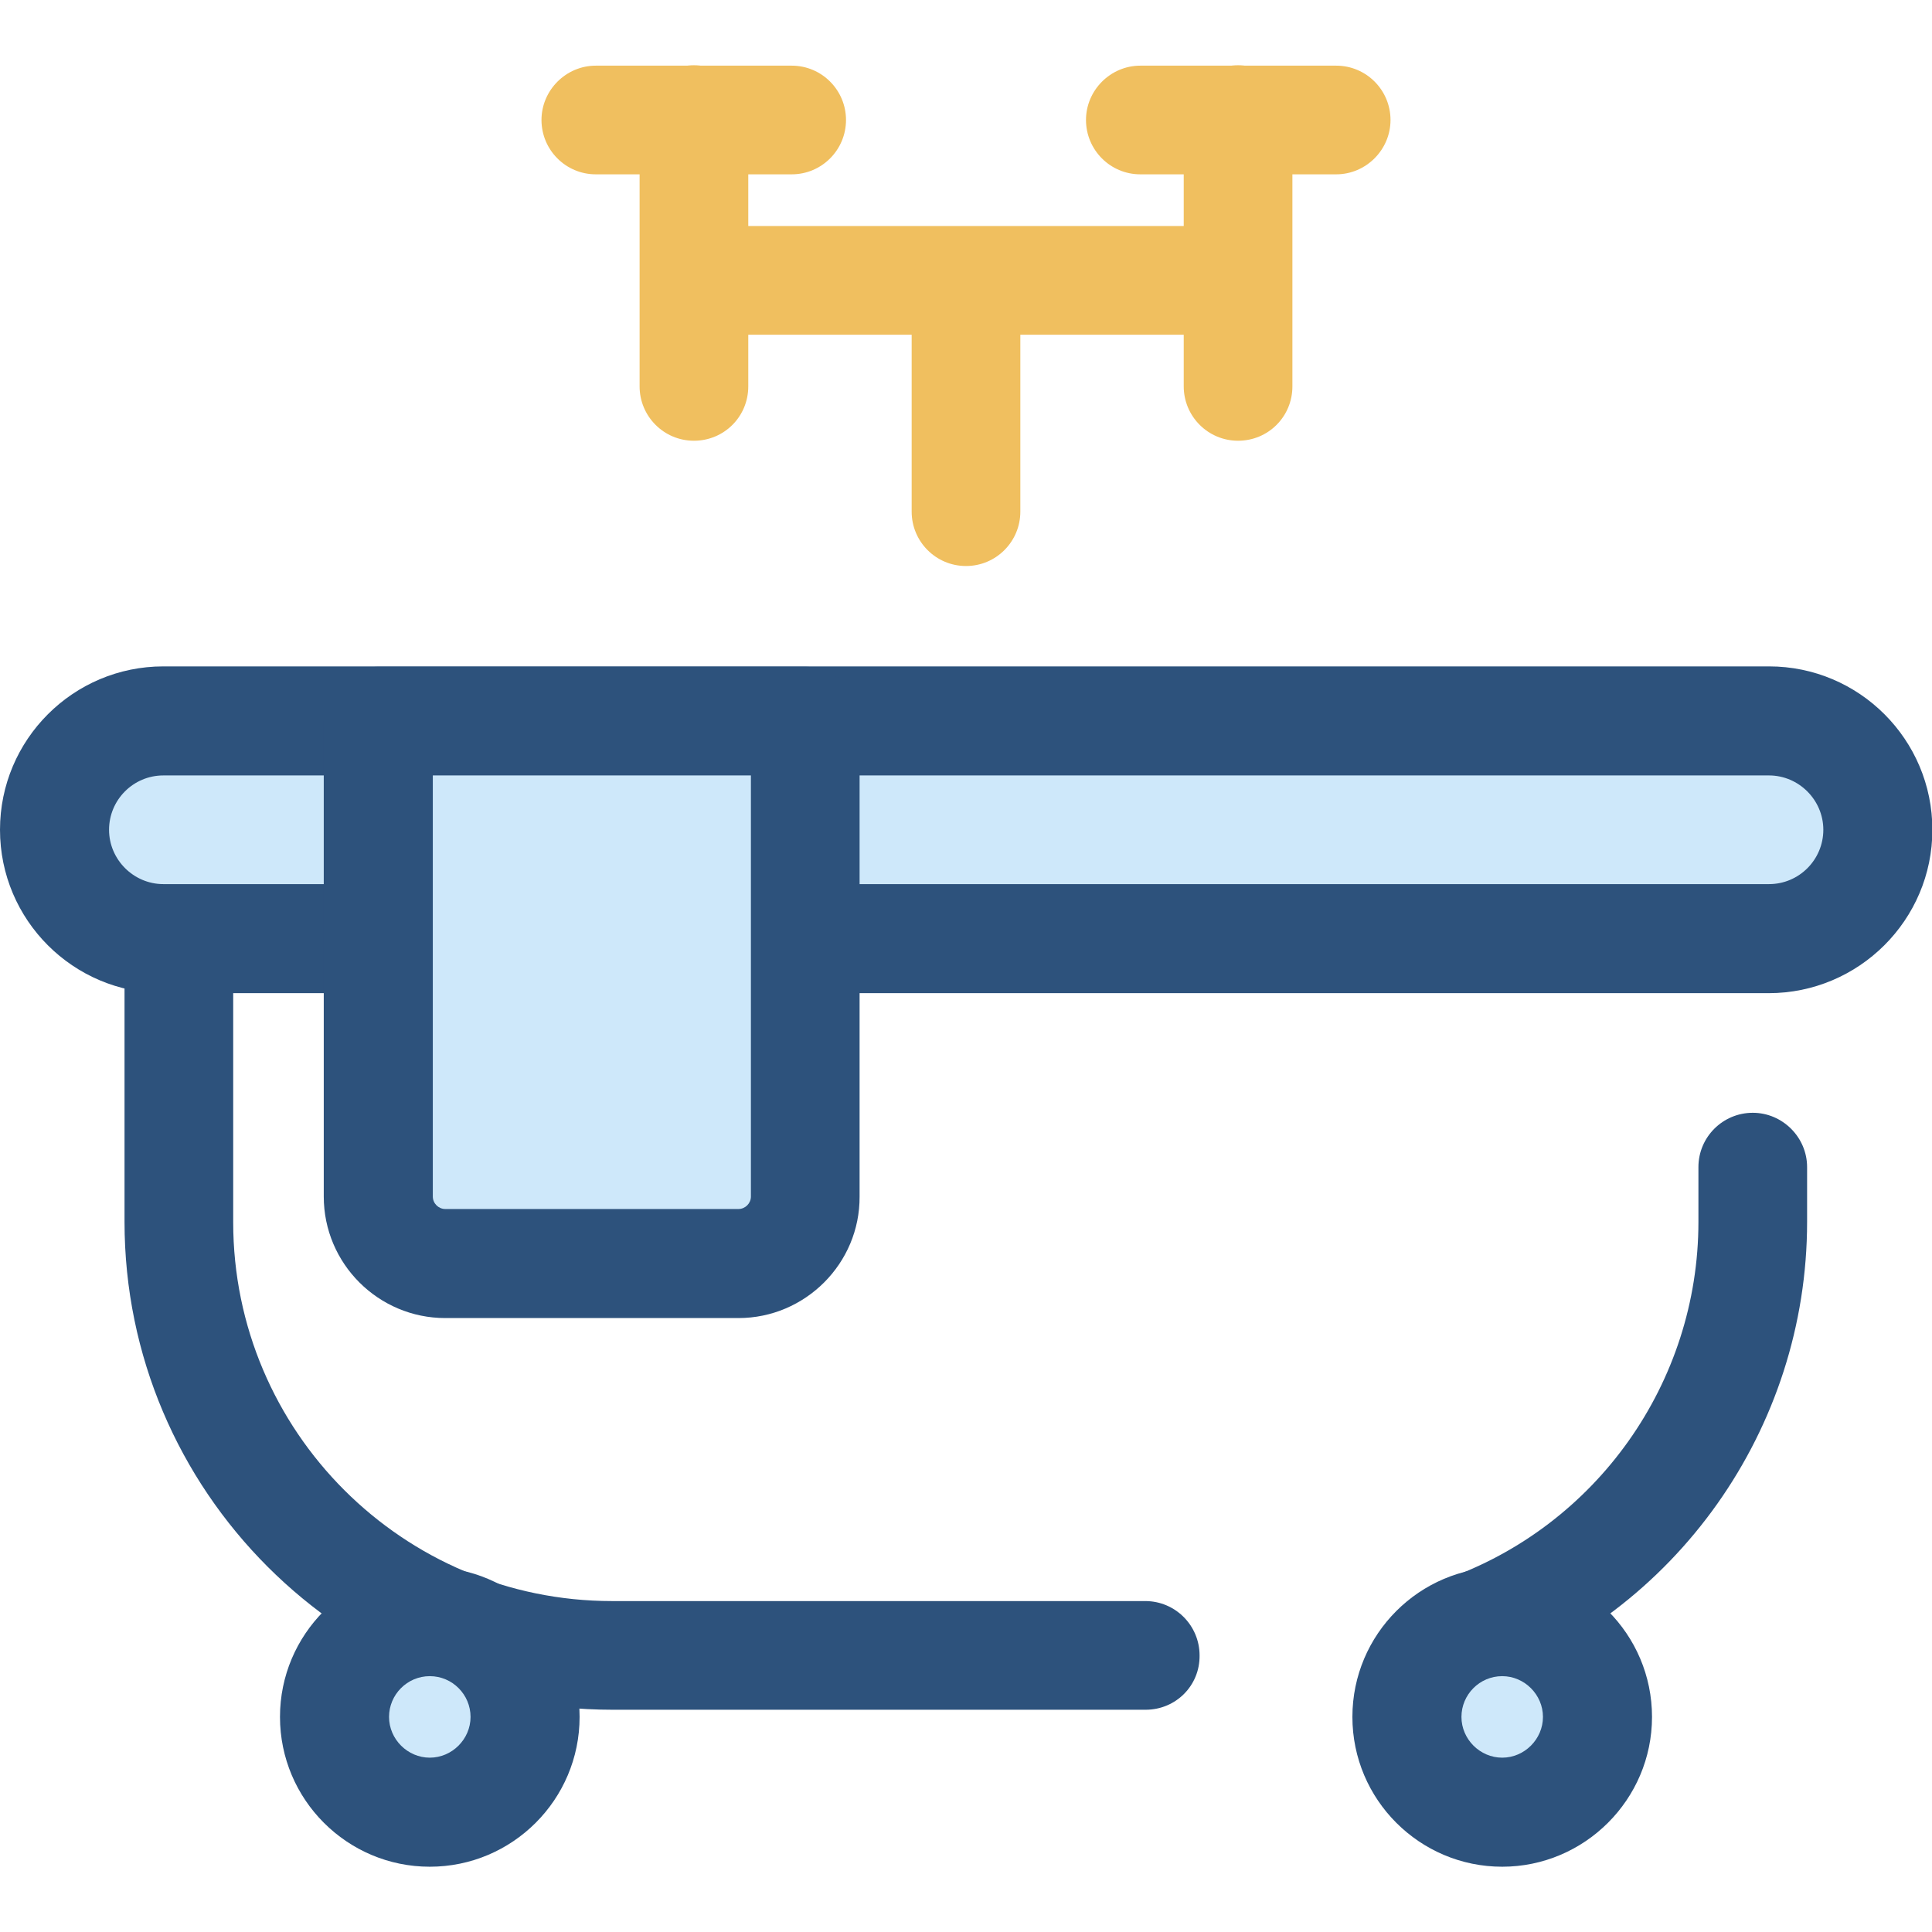
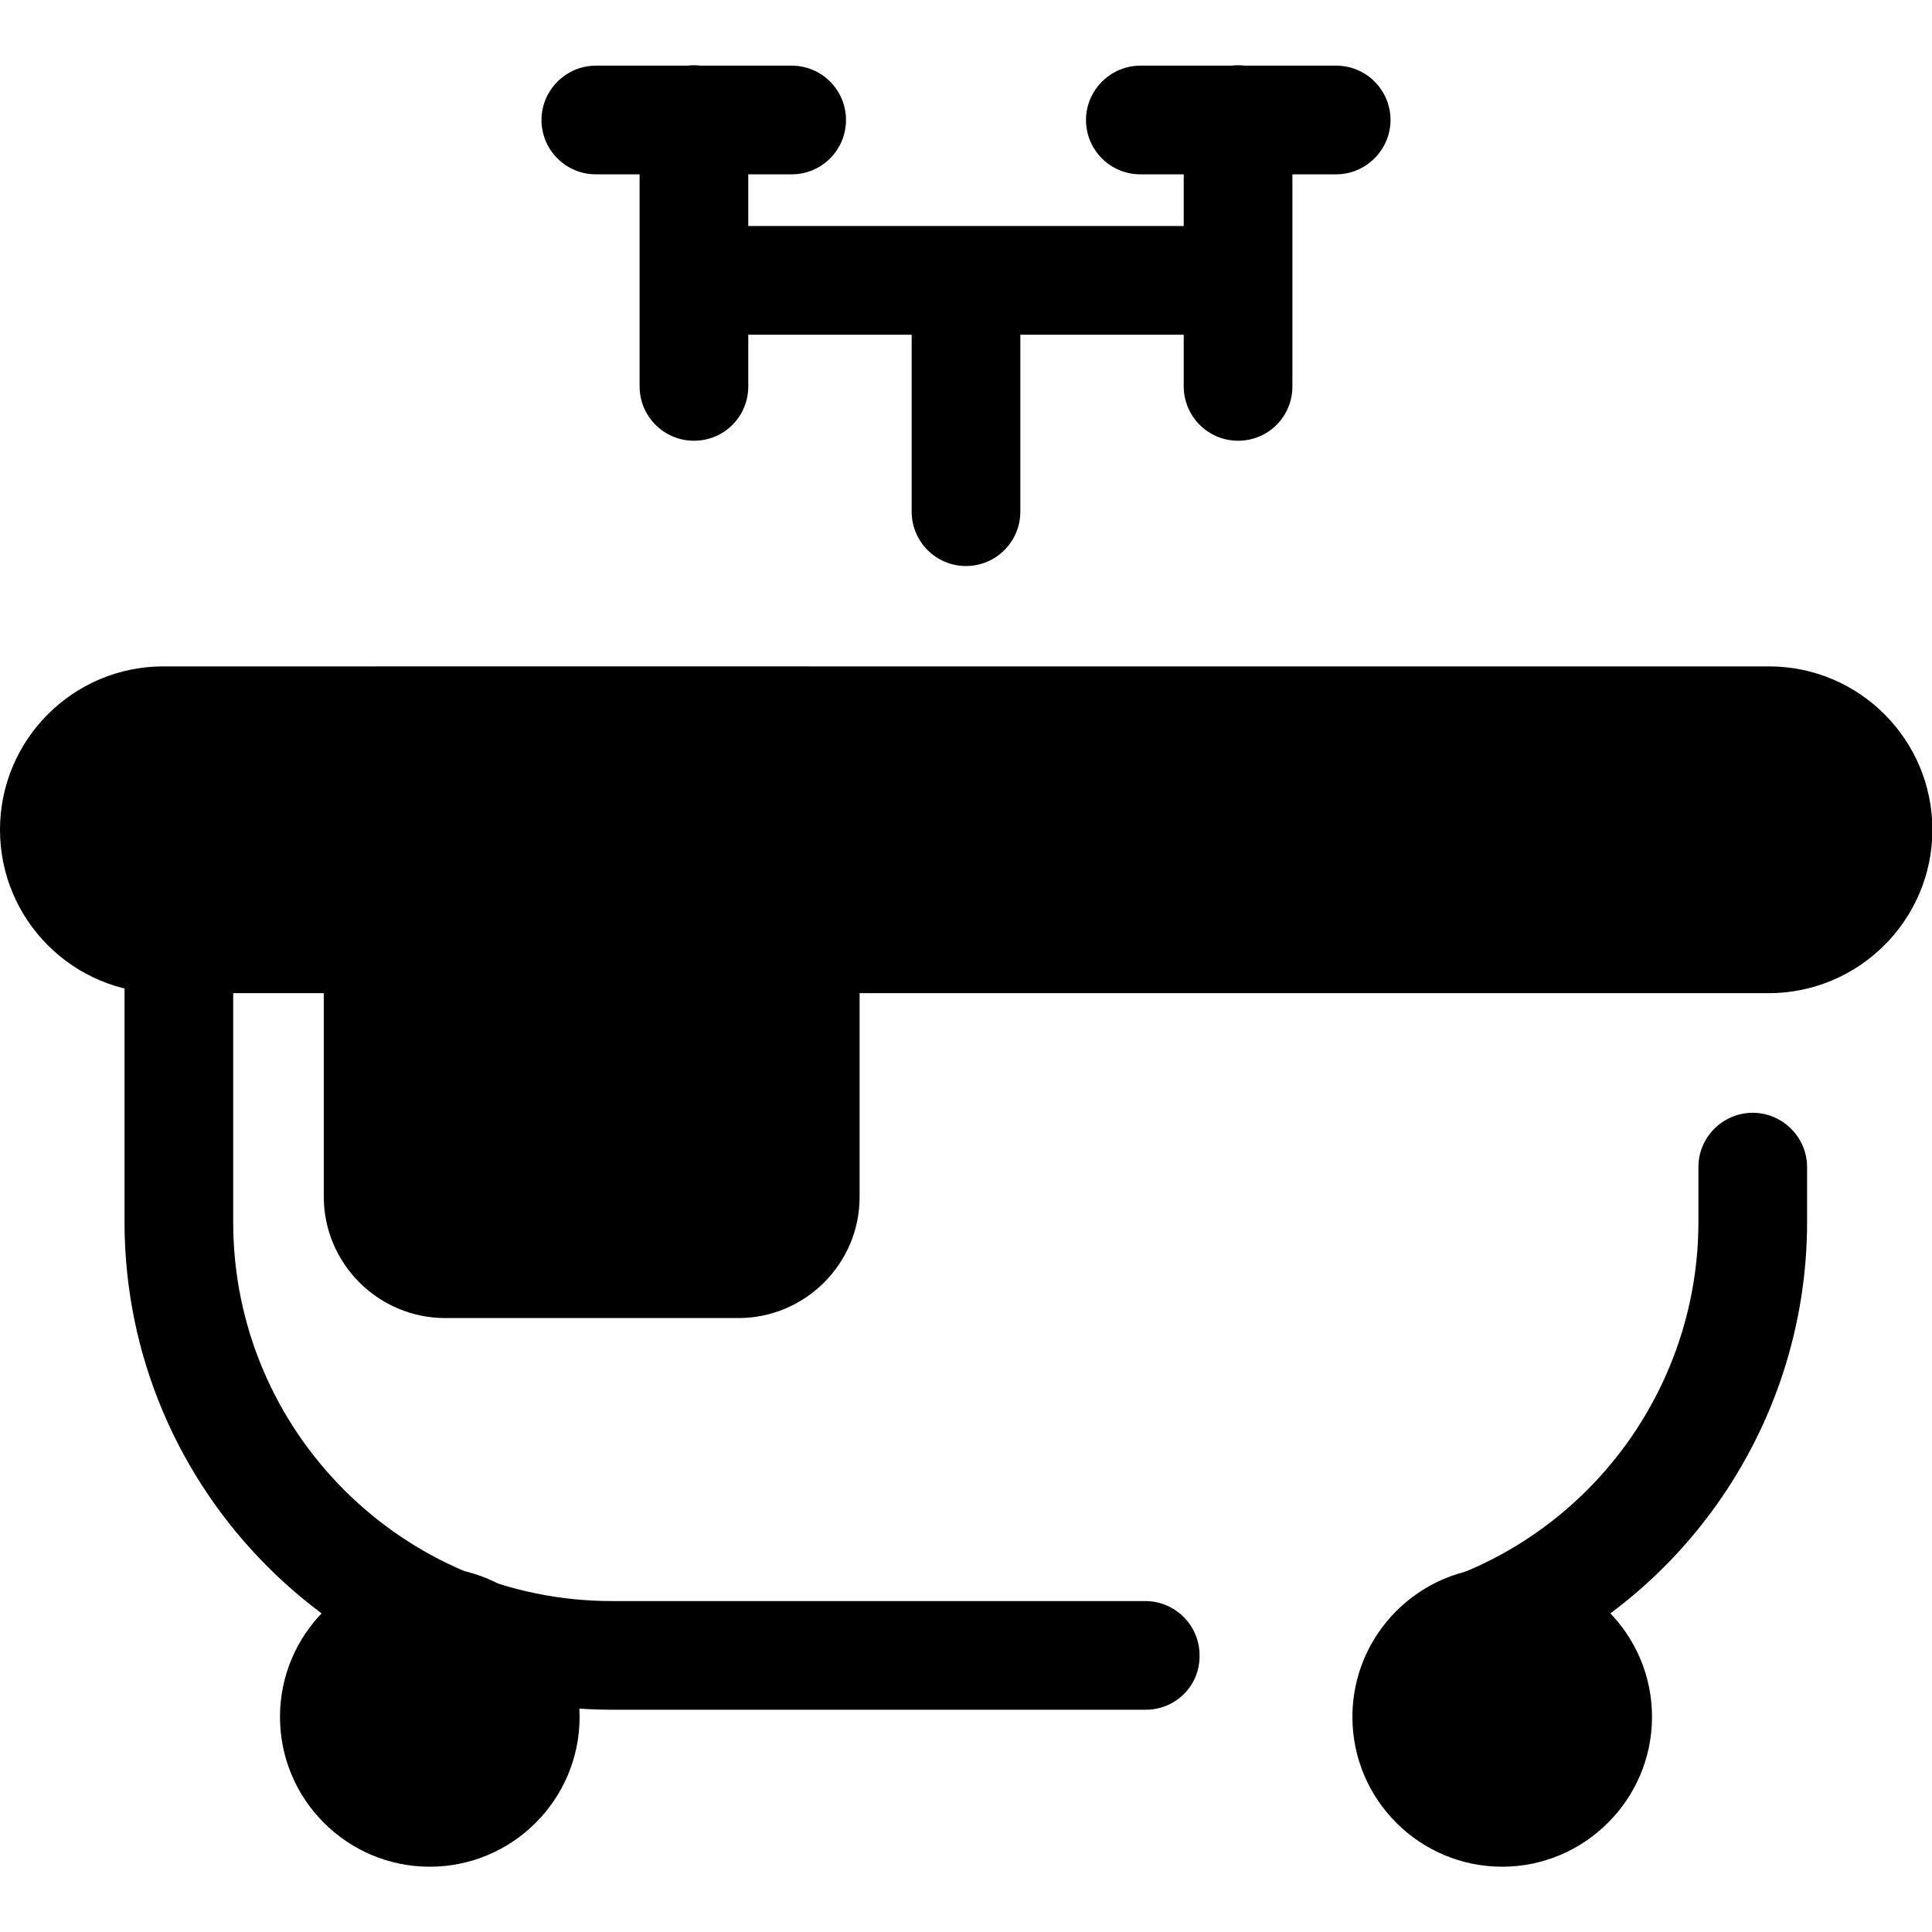
<svg xmlns="http://www.w3.org/2000/svg" version="1.1" id="Layer_1" x="0px" y="0px" viewBox="0 0 512 512" style="enable-background:new 0 0 512 512;" xml:space="preserve">
-   <style type="text/css">
- 	.st0{fill:#2D527C;}
- 	.st1{fill:#CEE8FA;}
- 	.st2{fill:#F0BF5F;}
- </style>
  <g>
    <path class="st0" d="M303.6,453.1H162.3c-71.3,0-129.3-58-129.3-129.3V201.2c0-8,6.5-14.4,14.4-14.4s14.4,6.5,14.4,14.4v122.7   c0,55.4,45,100.4,100.4,100.4h141.3c8,0,14.4,6.5,14.4,14.4C318,446.7,311.6,453.1,303.6,453.1z" />
    <path class="st0" d="M387.7,446.7c-6,0-11.5-3.7-13.6-9.7c-2.6-7.5,1.3-15.7,8.8-18.4c40.2-14.1,67.2-52.2,67.2-94.8v-14.5   c0-8,6.5-14.4,14.4-14.4s14.4,6.5,14.4,14.4v14.5c0,54.8-34.7,103.9-86.5,122C390.9,446.4,389.3,446.7,387.7,446.7z" />
  </g>
  <path class="st1" d="M468.7,248.8H43.3c-15.9,0-28.8-12.9-28.8-28.8l0,0c0-15.9,12.9-28.8,28.8-28.8h425.5  c15.9,0,28.8,12.9,28.8,28.8l0,0C497.6,235.9,484.7,248.8,468.7,248.8z" />
  <path class="st0" d="M468.7,263.2H43.3C19.4,263.2,0,243.8,0,219.9s19.4-43.3,43.3-43.3h425.5c23.9,0,43.3,19.4,43.3,43.3  S492.6,263.2,468.7,263.2z M43.3,205.5c-8,0-14.4,6.5-14.4,14.4s6.5,14.4,14.4,14.4h425.5c8,0,14.4-6.5,14.4-14.4  s-6.5-14.4-14.4-14.4H43.3z" />
  <circle class="st1" cx="113.9" cy="455" r="25.2" />
  <path class="st0" d="M113.9,494.7c-21.9,0-39.7-17.8-39.7-39.7s17.8-39.7,39.7-39.7s39.7,17.8,39.7,39.7S135.8,494.7,113.9,494.7z   M113.9,444.2c-6,0-10.8,4.9-10.8,10.8s4.9,10.8,10.8,10.8s10.8-4.9,10.8-10.8S119.9,444.2,113.9,444.2z" />
  <circle class="st1" cx="398.1" cy="455" r="25.2" />
  <g>
    <path class="st0" d="M398.1,494.7c-21.9,0-39.7-17.8-39.7-39.7s17.8-39.7,39.7-39.7s39.7,17.8,39.7,39.7S419.9,494.7,398.1,494.7z    M398.1,444.2c-6,0-10.8,4.9-10.8,10.8s4.9,10.8,10.8,10.8s10.8-4.9,10.8-10.8S404,444.2,398.1,444.2z" />
    <path class="st2" d="M323.4,88.7H188.6c-8,0-14.4-6.5-14.4-14.4s6.5-14.4,14.4-14.4h134.9c8,0,14.4,6.5,14.4,14.4   S331.4,88.7,323.4,88.7z" />
    <path class="st2" d="M328.1,116.8c-8,0-14.4-6.5-14.4-14.4V31.7c0-8,6.5-14.4,14.4-14.4s14.4,6.5,14.4,14.4v70.7   C342.5,110.4,336.1,116.8,328.1,116.8z" />
    <path class="st2" d="M354.1,46.2h-51.9c-8,0-14.4-6.5-14.4-14.4s6.5-14.4,14.4-14.4h51.9c8,0,14.4,6.5,14.4,14.4   S362,46.2,354.1,46.2z" />
    <path class="st2" d="M183.9,116.8c-8,0-14.4-6.5-14.4-14.4V31.7c0-8,6.5-14.4,14.4-14.4s14.4,6.5,14.4,14.4v70.7   C198.3,110.4,191.9,116.8,183.9,116.8z" />
    <path class="st2" d="M209.8,46.2h-51.9c-8,0-14.4-6.5-14.4-14.4s6.5-14.4,14.4-14.4h51.9c8,0,14.4,6.5,14.4,14.4   S217.8,46.2,209.8,46.2z" />
    <path class="st2" d="M256,150c-8,0-14.4-6.5-14.4-14.4V75.7c0-8,6.5-14.4,14.4-14.4s14.4,6.5,14.4,14.4v59.9   C270.4,143.5,264,150,256,150z" />
  </g>
  <path class="st1" d="M195.7,334.8H118c-9.8,0-17.8-8-17.8-17.8v-126h113.2v126C213.4,326.9,205.5,334.8,195.7,334.8z" />
  <path class="st0" d="M195.7,349.3H118c-17.7,0-32.2-14.4-32.2-32.2v-126c0-8,6.5-14.4,14.4-14.4h113.2c8,0,14.4,6.5,14.4,14.4v126  C227.9,334.8,213.4,349.3,195.7,349.3z M114.7,205.5v111.6c0,1.8,1.5,3.3,3.3,3.3h77.7c1.8,0,3.3-1.5,3.3-3.3V205.5H114.7  L114.7,205.5z" />
</svg>
